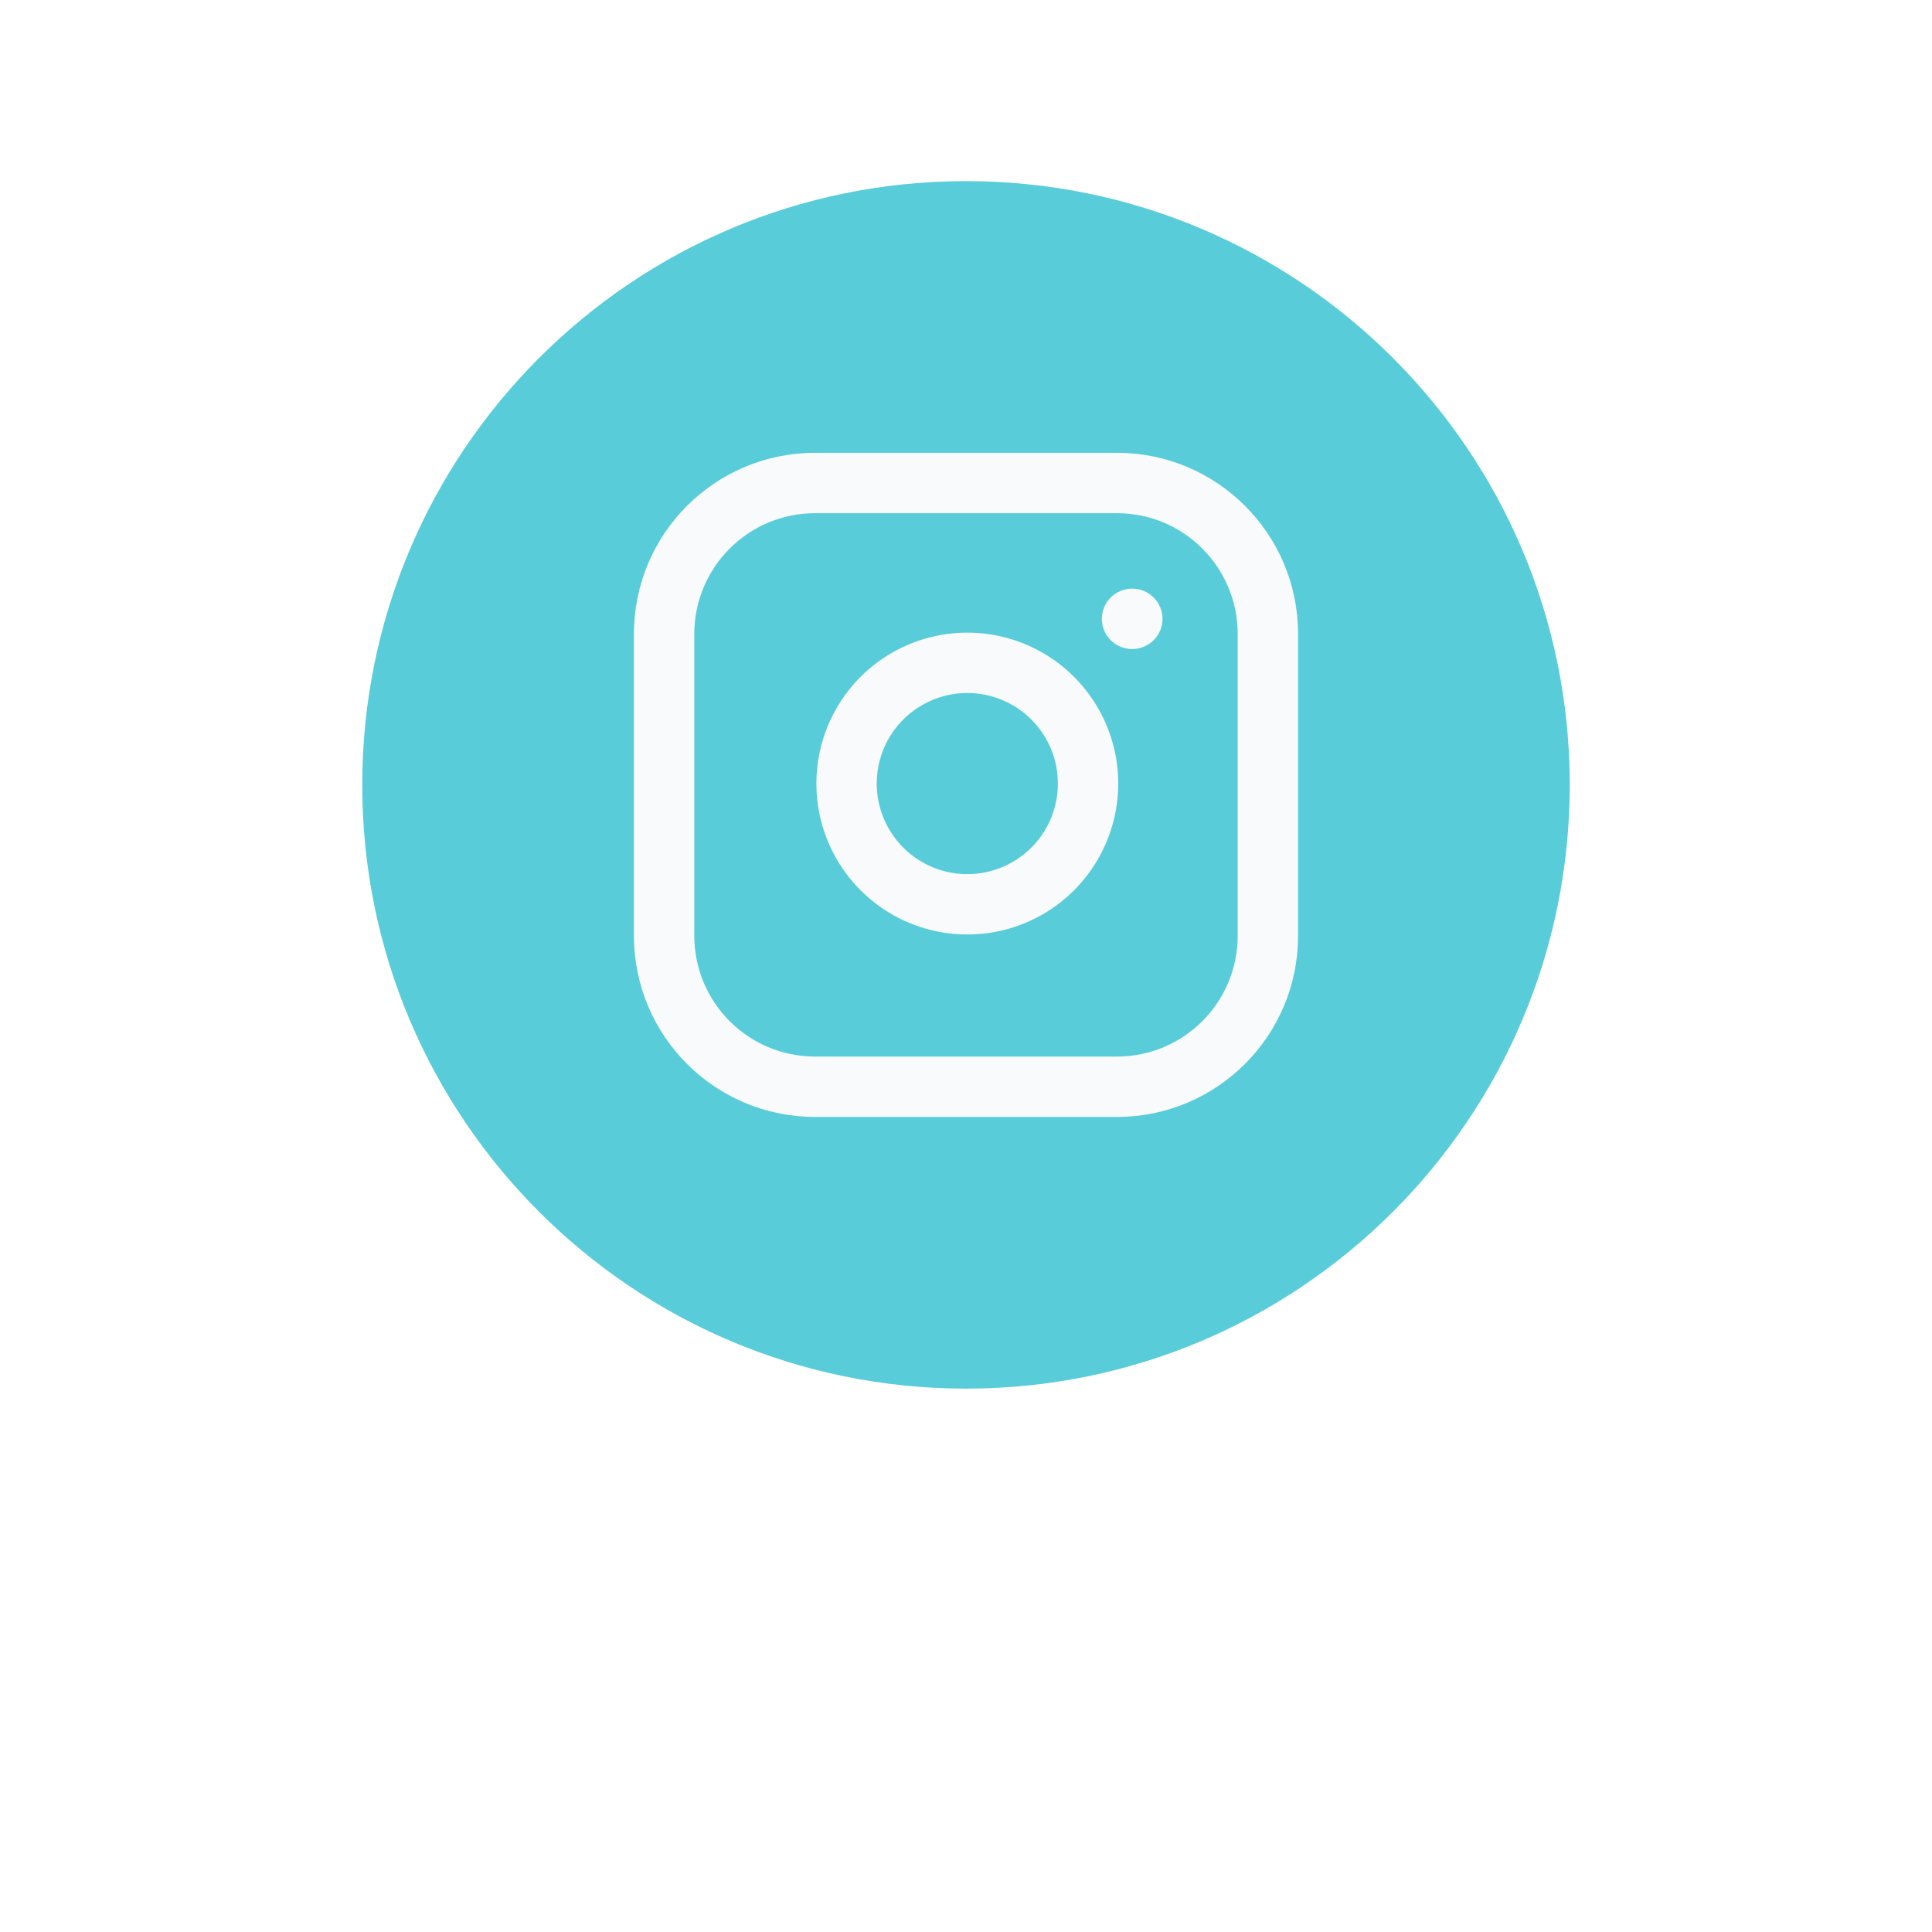
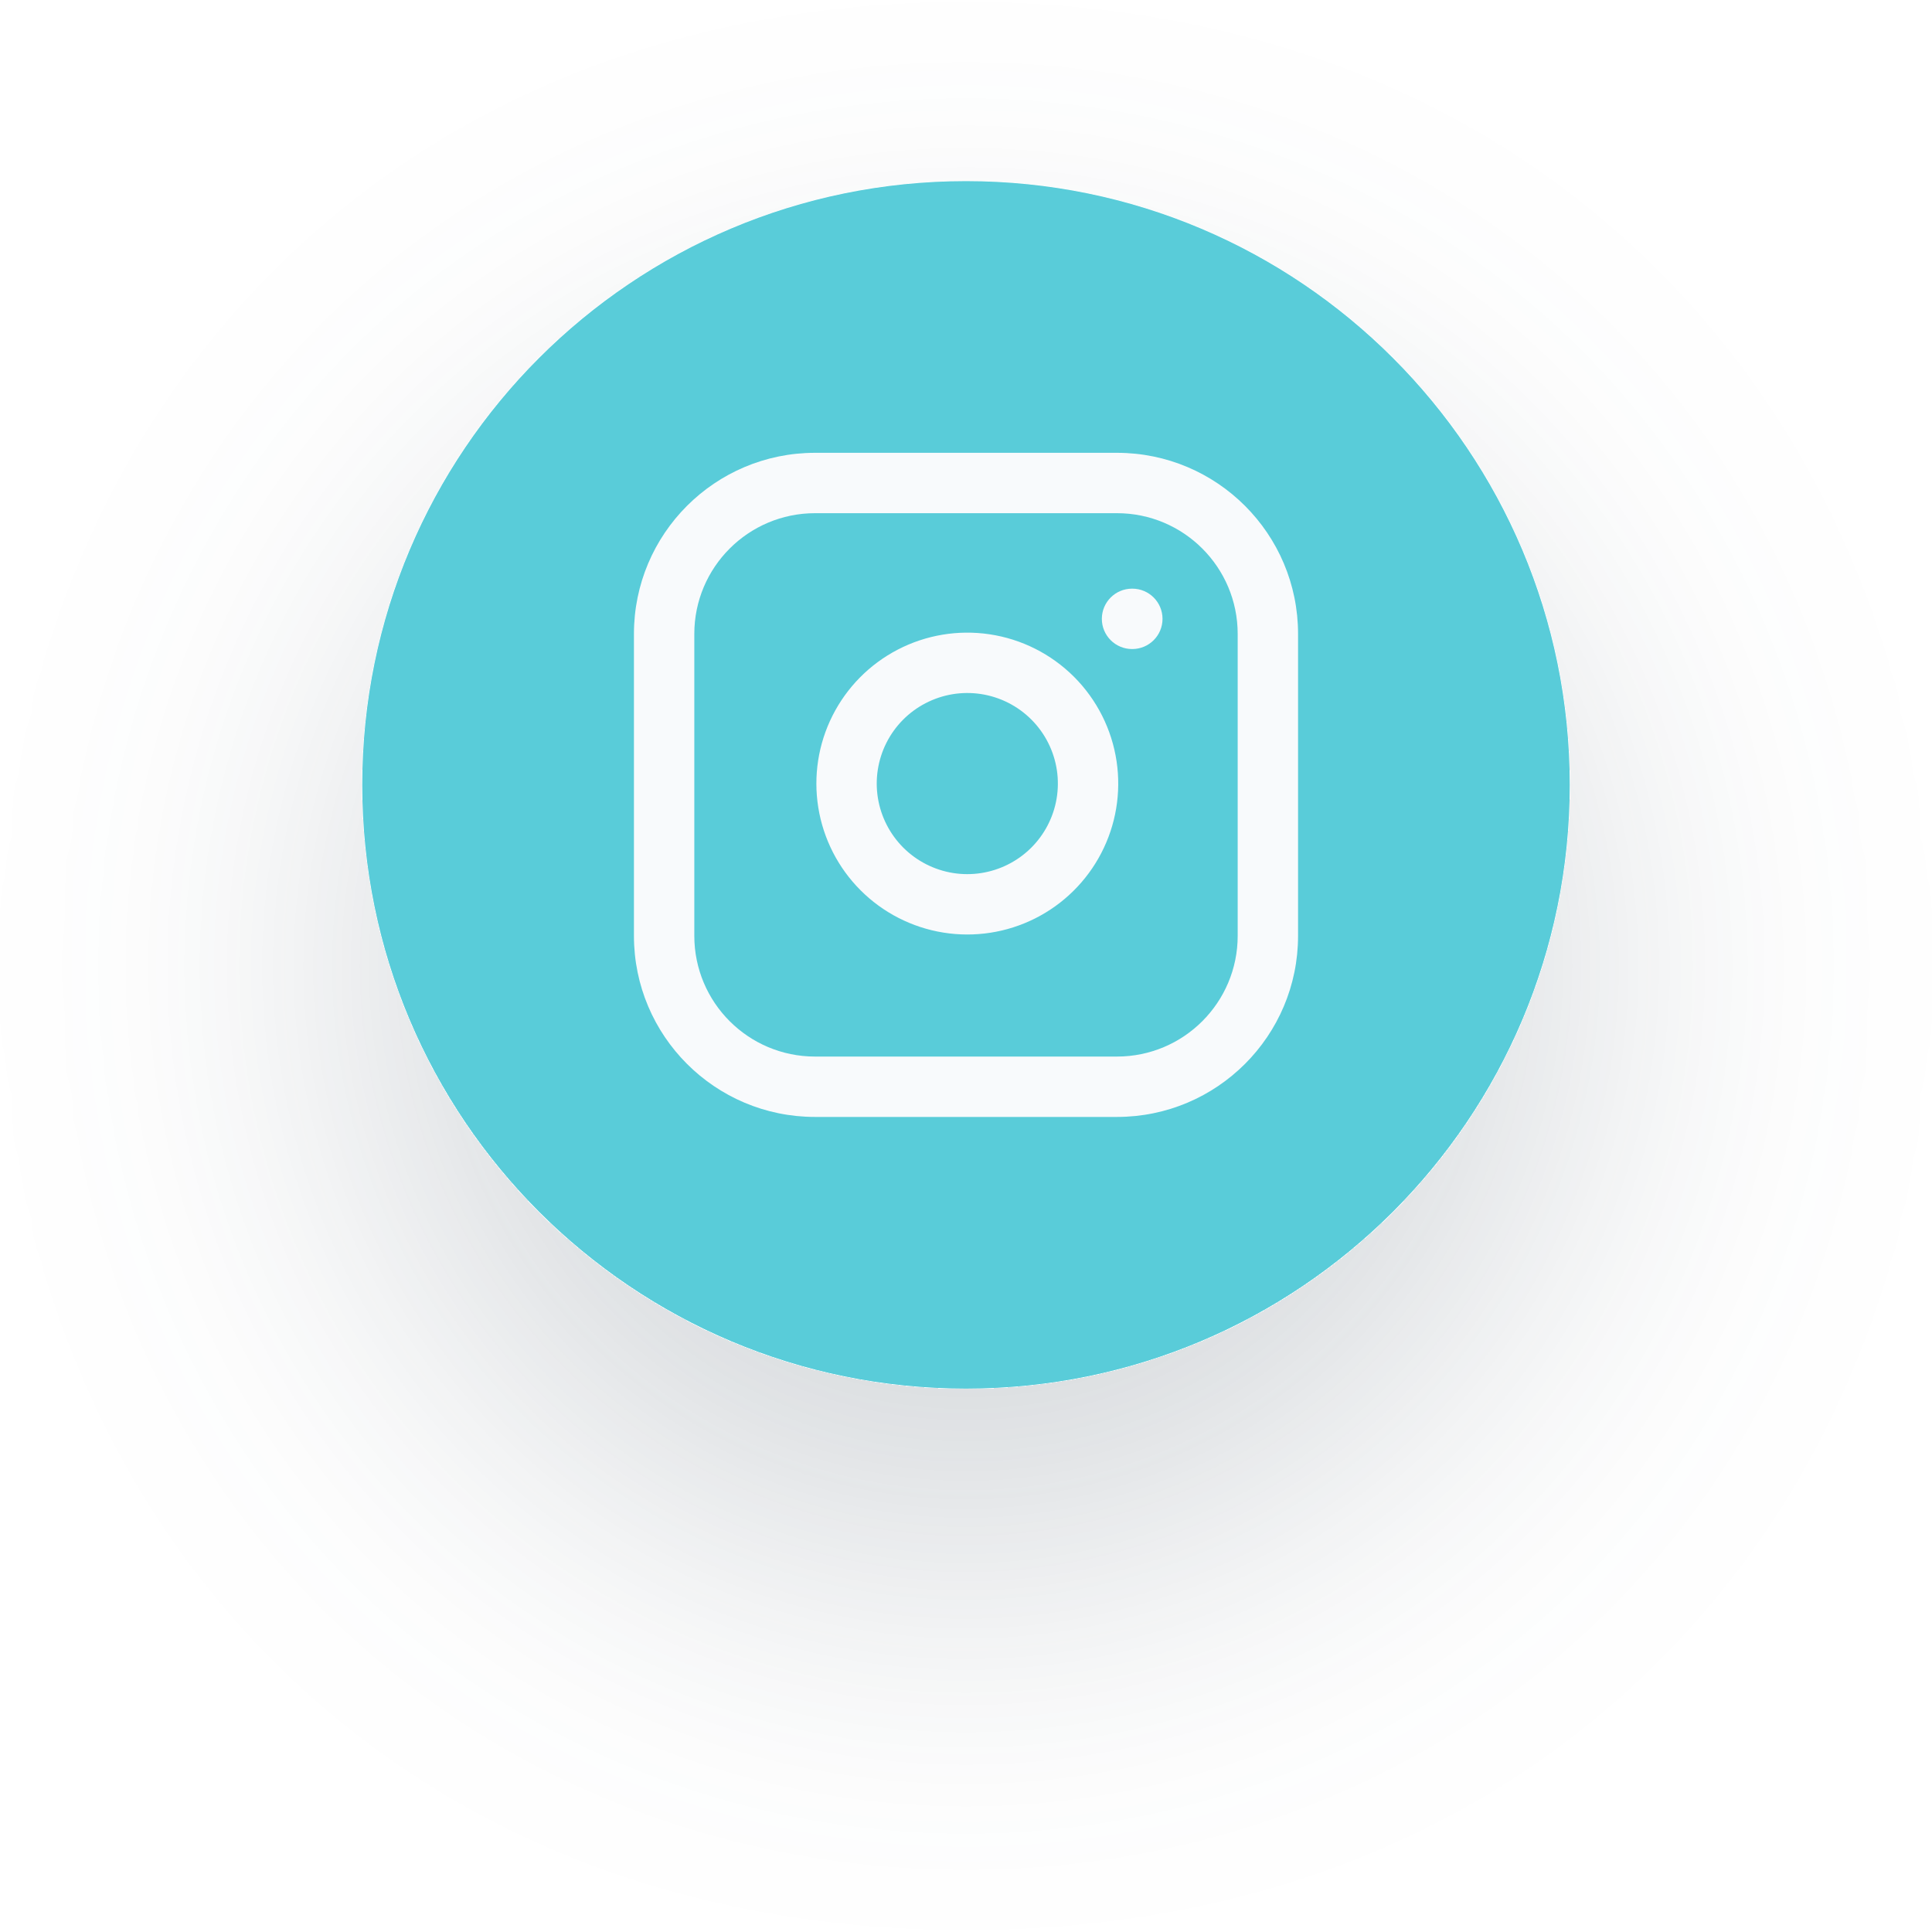
- <svg xmlns="http://www.w3.org/2000/svg" width="64" height="64" fill="none" viewBox="0 0 64 64">
-   <g filter="url(#filter0_d_2701_2436)">
+ <svg xmlns="http://www.w3.org/2000/svg" width="64" height="64" viewBox="0 0 64 64" fill="none">
+   <g filter="url(#filter0_d_368_1420)">
    <circle cx="32" cy="26" r="20" fill="#59CCD9" />
  </g>
-   <path fill="#F8FAFC" fill-rule="evenodd" d="M29.74 21.519C30.674 21.034 31.736 20.857 32.777 21.011C33.838 21.168 34.82 21.663 35.579 22.421C36.337 23.18 36.832 24.162 36.989 25.223C37.143 26.264 36.966 27.326 36.481 28.26C35.997 29.193 35.231 29.95 34.291 30.423C33.352 30.896 32.287 31.06 31.249 30.893C30.21 30.726 29.251 30.236 28.508 29.492C27.764 28.749 27.274 27.789 27.107 26.751C26.94 25.713 27.104 24.648 27.577 23.709C28.05 22.769 28.807 22.003 29.74 21.519ZM32.483 22.989C31.859 22.897 31.222 23.003 30.662 23.294C30.101 23.584 29.647 24.044 29.363 24.608C29.08 25.172 28.981 25.81 29.081 26.433C29.182 27.056 29.476 27.632 29.922 28.078C30.368 28.524 30.944 28.818 31.567 28.919C32.19 29.019 32.828 28.92 33.392 28.636C33.956 28.353 34.416 27.898 34.706 27.338C34.997 26.778 35.103 26.141 35.011 25.517C34.916 24.88 34.62 24.291 34.164 23.835C33.709 23.38 33.12 23.084 32.483 22.989Z" clip-rule="evenodd" />
-   <path fill="#F8FAFC" d="M37.5 19.5C36.948 19.5 36.5 19.948 36.5 20.5C36.5 21.052 36.948 21.5 37.5 21.5H37.51C38.062 21.5 38.51 21.052 38.51 20.5C38.51 19.948 38.062 19.5 37.51 19.5H37.5Z" />
-   <path fill="#F8FAFC" fill-rule="evenodd" d="M21 21C21 17.686 23.686 15 27 15H37C40.314 15 43 17.686 43 21V31C43 34.314 40.314 37 37 37H27C23.686 37 21 34.314 21 31V21ZM27 17C24.791 17 23 18.791 23 21V31C23 33.209 24.791 35 27 35H37C39.209 35 41 33.209 41 31V21C41 18.791 39.209 17 37 17H27Z" clip-rule="evenodd" />
+   <path fill-rule="evenodd" clip-rule="evenodd" d="M29.74 21.519C30.674 21.034 31.736 20.857 32.777 21.011C33.838 21.168 34.82 21.663 35.579 22.421C36.337 23.18 36.832 24.162 36.989 25.223C37.143 26.264 36.966 27.326 36.481 28.26C35.997 29.193 35.231 29.95 34.291 30.423C33.352 30.896 32.287 31.06 31.249 30.893C30.21 30.726 29.251 30.236 28.508 29.492C27.764 28.749 27.274 27.789 27.107 26.751C26.94 25.713 27.104 24.648 27.577 23.709C28.05 22.769 28.807 22.003 29.74 21.519ZM32.483 22.989C31.859 22.897 31.222 23.003 30.662 23.294C30.101 23.584 29.647 24.044 29.363 24.608C29.08 25.172 28.981 25.81 29.081 26.433C29.182 27.056 29.476 27.632 29.922 28.078C30.368 28.524 30.944 28.818 31.567 28.919C32.19 29.019 32.828 28.92 33.392 28.636C33.956 28.353 34.416 27.898 34.706 27.338C34.997 26.778 35.103 26.141 35.011 25.517C34.916 24.88 34.62 24.291 34.164 23.835C33.709 23.38 33.12 23.084 32.483 22.989Z" fill="#F8FAFC" />
+   <path d="M37.5 19.5C36.948 19.5 36.5 19.948 36.5 20.5C36.5 21.052 36.948 21.5 37.5 21.5H37.51C38.062 21.5 38.51 21.052 38.51 20.5C38.51 19.948 38.062 19.5 37.51 19.5H37.5Z" fill="#F8FAFC" />
+   <path fill-rule="evenodd" clip-rule="evenodd" d="M21 21C21 17.686 23.686 15 27 15H37C40.314 15 43 17.686 43 21V31C43 34.314 40.314 37 37 37H27C23.686 37 21 34.314 21 31V21ZM27 17C24.791 17 23 18.791 23 21V31C23 33.209 24.791 35 27 35H37C39.209 35 41 33.209 41 31V21C41 18.791 39.209 17 37 17H27Z" fill="#F8FAFC" />
  <defs>
-     <filter id="filter0_d_368_1418" width="40" height="40" x="0" y="0" color-interpolation-filters="sRGB" filterUnits="userSpaceOnUse">
+     <filter id="filter0_d_368_1420" x="0" y="0" width="64" height="64" filterUnits="userSpaceOnUse" color-interpolation-filters="sRGB">
      <feFlood flood-opacity="0" result="BackgroundImageFix" />
-       <feColorMatrix in="SourceAlpha" result="hardAlpha" type="matrix" values="0 0 0 0 0 0 0 0 0 0 0 0 0 0 0 0 0 0 127 0" />
+       <feColorMatrix in="SourceAlpha" type="matrix" values="0 0 0 0 0 0 0 0 0 0 0 0 0 0 0 0 0 0 127 0" result="hardAlpha" />
      <feOffset dy="6" />
      <feGaussianBlur stdDeviation="6" />
      <feComposite in2="hardAlpha" operator="out" />
      <feColorMatrix type="matrix" values="0 0 0 0 0.176 0 0 0 0 0.243 0 0 0 0 0.306 0 0 0 0.2 0" />
-       <feBlend in2="BackgroundImageFix" mode="normal" result="effect1_dropShadow_368_1418" />
-       <feBlend in="SourceGraphic" in2="effect1_dropShadow_368_1418" mode="normal" result="shape" />
+       <feBlend mode="normal" in2="BackgroundImageFix" result="effect1_dropShadow_368_1420" />
+       <feBlend mode="normal" in="SourceGraphic" in2="effect1_dropShadow_368_1420" result="shape" />
    </filter>
  </defs>
</svg>
